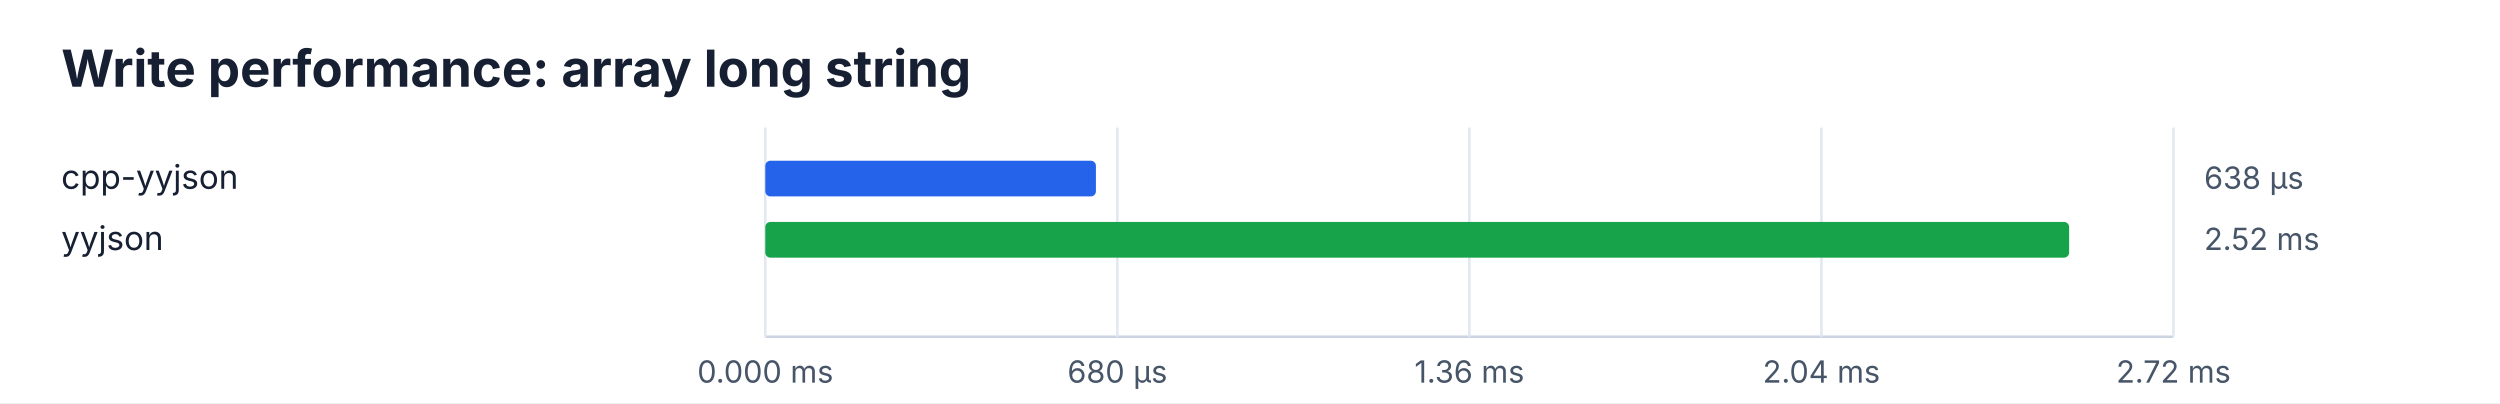
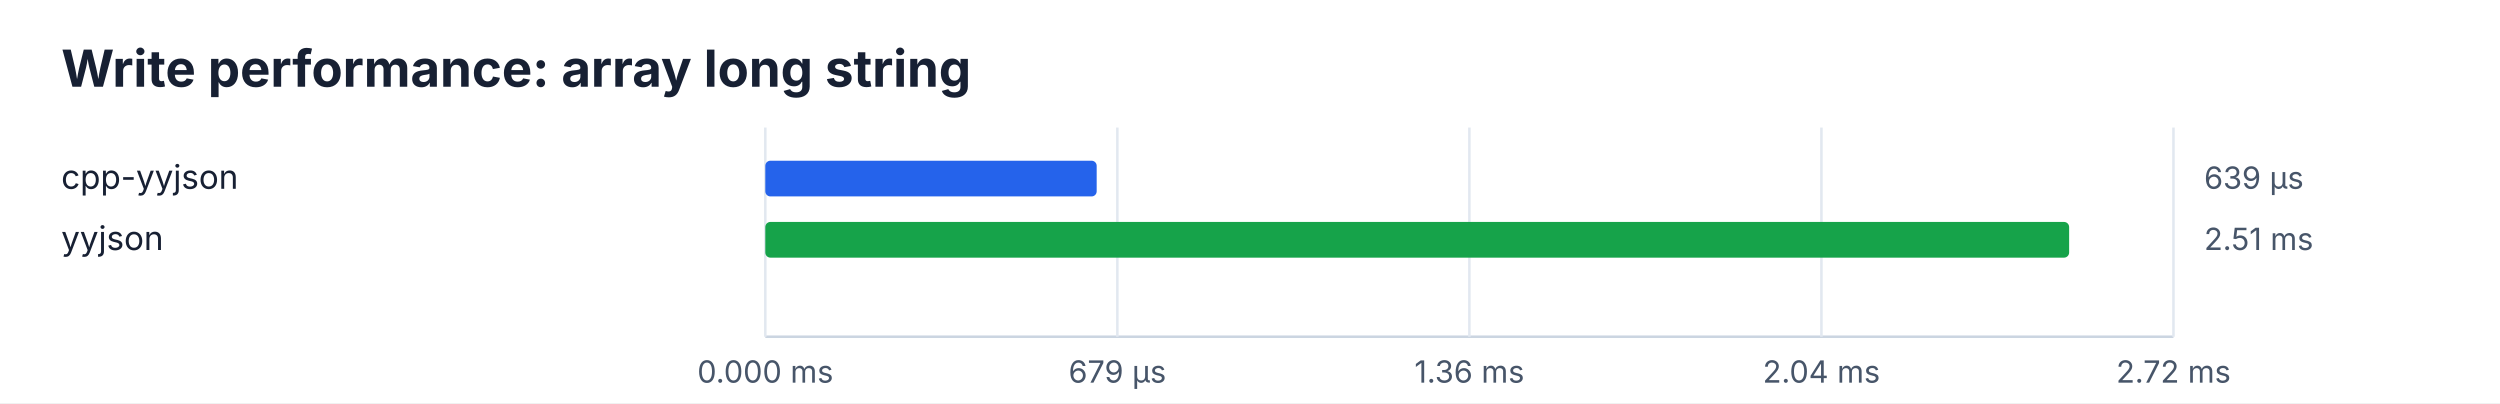
<svg xmlns="http://www.w3.org/2000/svg" width="980" height="158" viewBox="0 0 980 158">
  <rect width="100%" height="100%" fill="#ffffff" />
  <style>text{font-family:ui-sans-serif,system-ui,-apple-system,BlinkMacSystemFont,"Segoe UI",sans-serif;fill:#172033}.title{font-size:20px;font-weight:700}.heading{font-size:13px;font-weight:600;fill:#334155}.label{font-size:13px}.value{font-size:12px;fill:#475569}.axis{stroke:#cbd5e1;stroke-width:1}.grid{stroke:#e2e8f0;stroke-width:1}</style>
  <text x="24" y="34" class="title">Write performance: array long string</text>
  <line x1="300" y1="132" x2="852" y2="132" class="axis" />
  <line x1="300.0" y1="50" x2="300.0" y2="132" class="grid" />
  <text x="300.0" y="150" class="value" text-anchor="middle">0.000 ms</text>
  <line x1="438.0" y1="50" x2="438.0" y2="132" class="grid" />
-   <text x="438.0" y="150" class="value" text-anchor="middle">680 µs</text>
+   <text x="438.0" y="150" class="value" text-anchor="middle">679 µs</text>
  <line x1="576.0" y1="50" x2="576.0" y2="132" class="grid" />
  <text x="576.0" y="150" class="value" text-anchor="middle">1.36 ms</text>
  <line x1="714.0" y1="50" x2="714.0" y2="132" class="grid" />
  <text x="714.0" y="150" class="value" text-anchor="middle">2.04 ms</text>
  <line x1="852.0" y1="50" x2="852.0" y2="132" class="grid" />
  <text x="852.0" y="150" class="value" text-anchor="middle">2.72 ms</text>
  <text x="24" y="74" class="label">cpp-yyjson</text>
-   <rect x="300" y="63" width="129.6" height="14" rx="2" fill="#2563eb" />
-   <text x="864" y="74" class="value">638 µs</text>
+   <rect x="300" y="63" width="129.9" height="14" rx="2" fill="#2563eb" />
+   <text x="864" y="74" class="value">639 µs</text>
  <text x="24" y="98" class="label">yyjson</text>
  <rect x="300" y="87" width="511.1" height="14" rx="2" fill="#16a34a" />
-   <text x="864" y="98" class="value">2.52 ms</text>
+   <text x="864" y="98" class="value">2.51 ms</text>
</svg>
